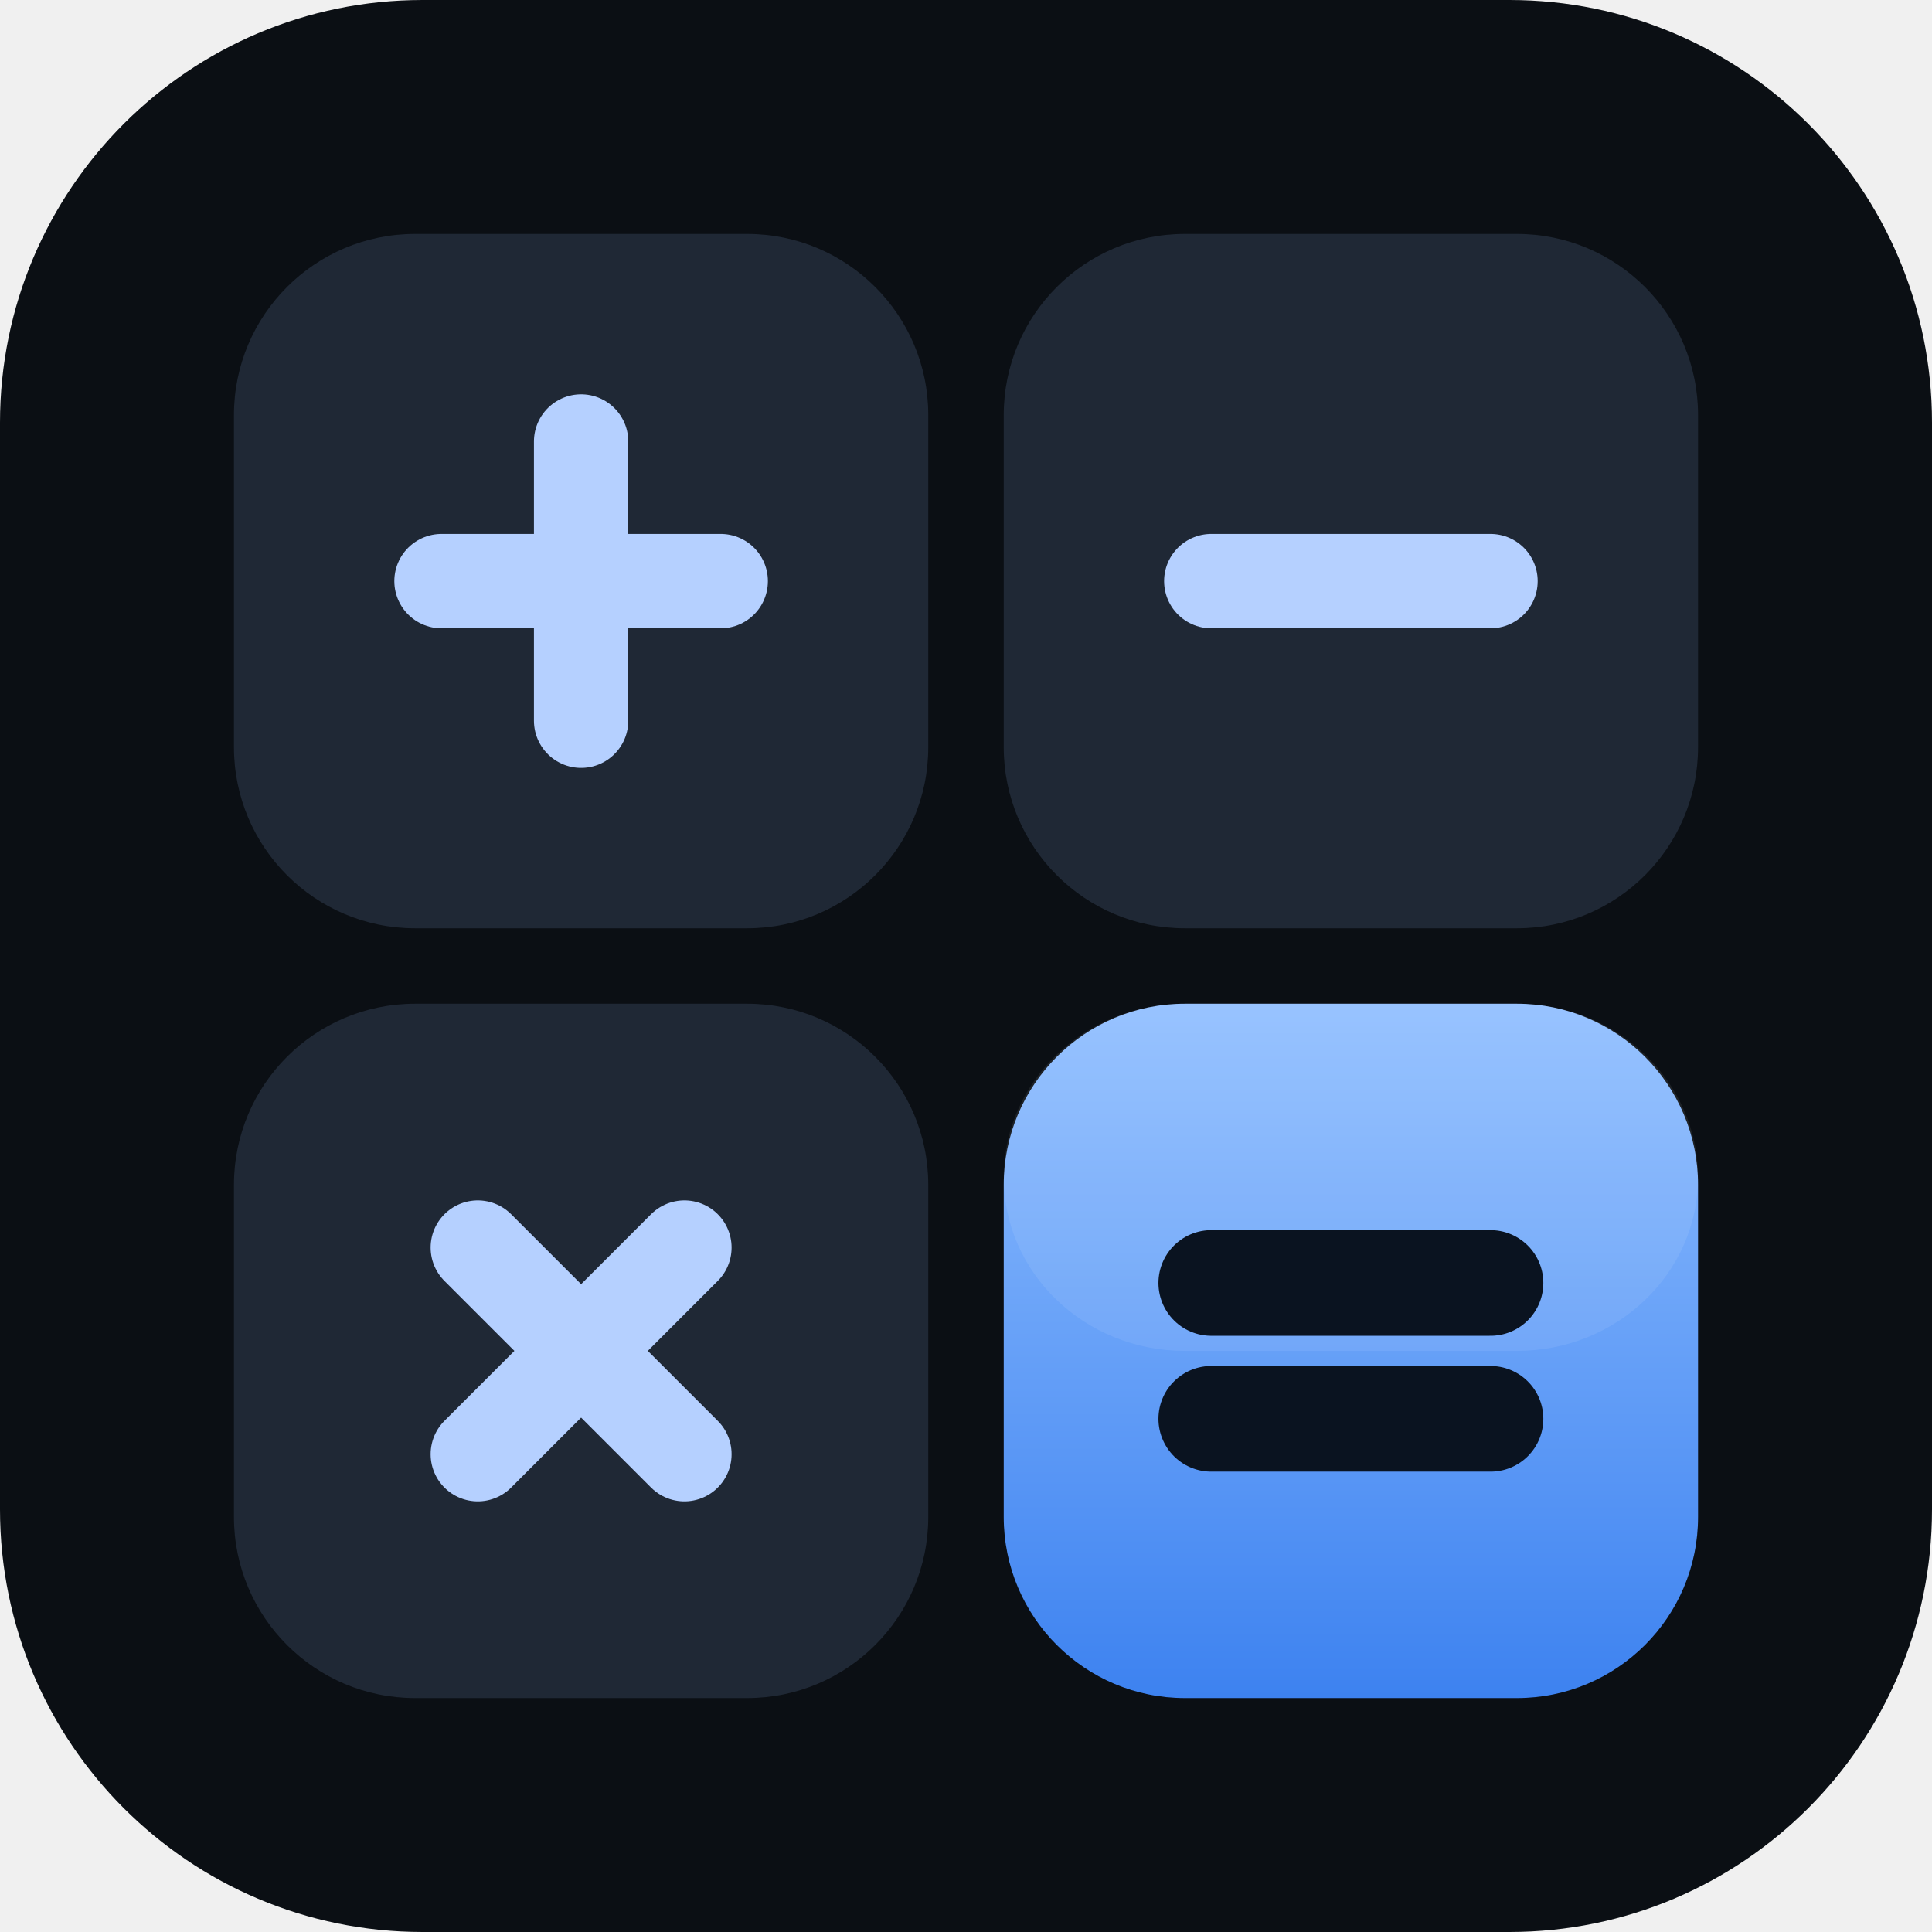
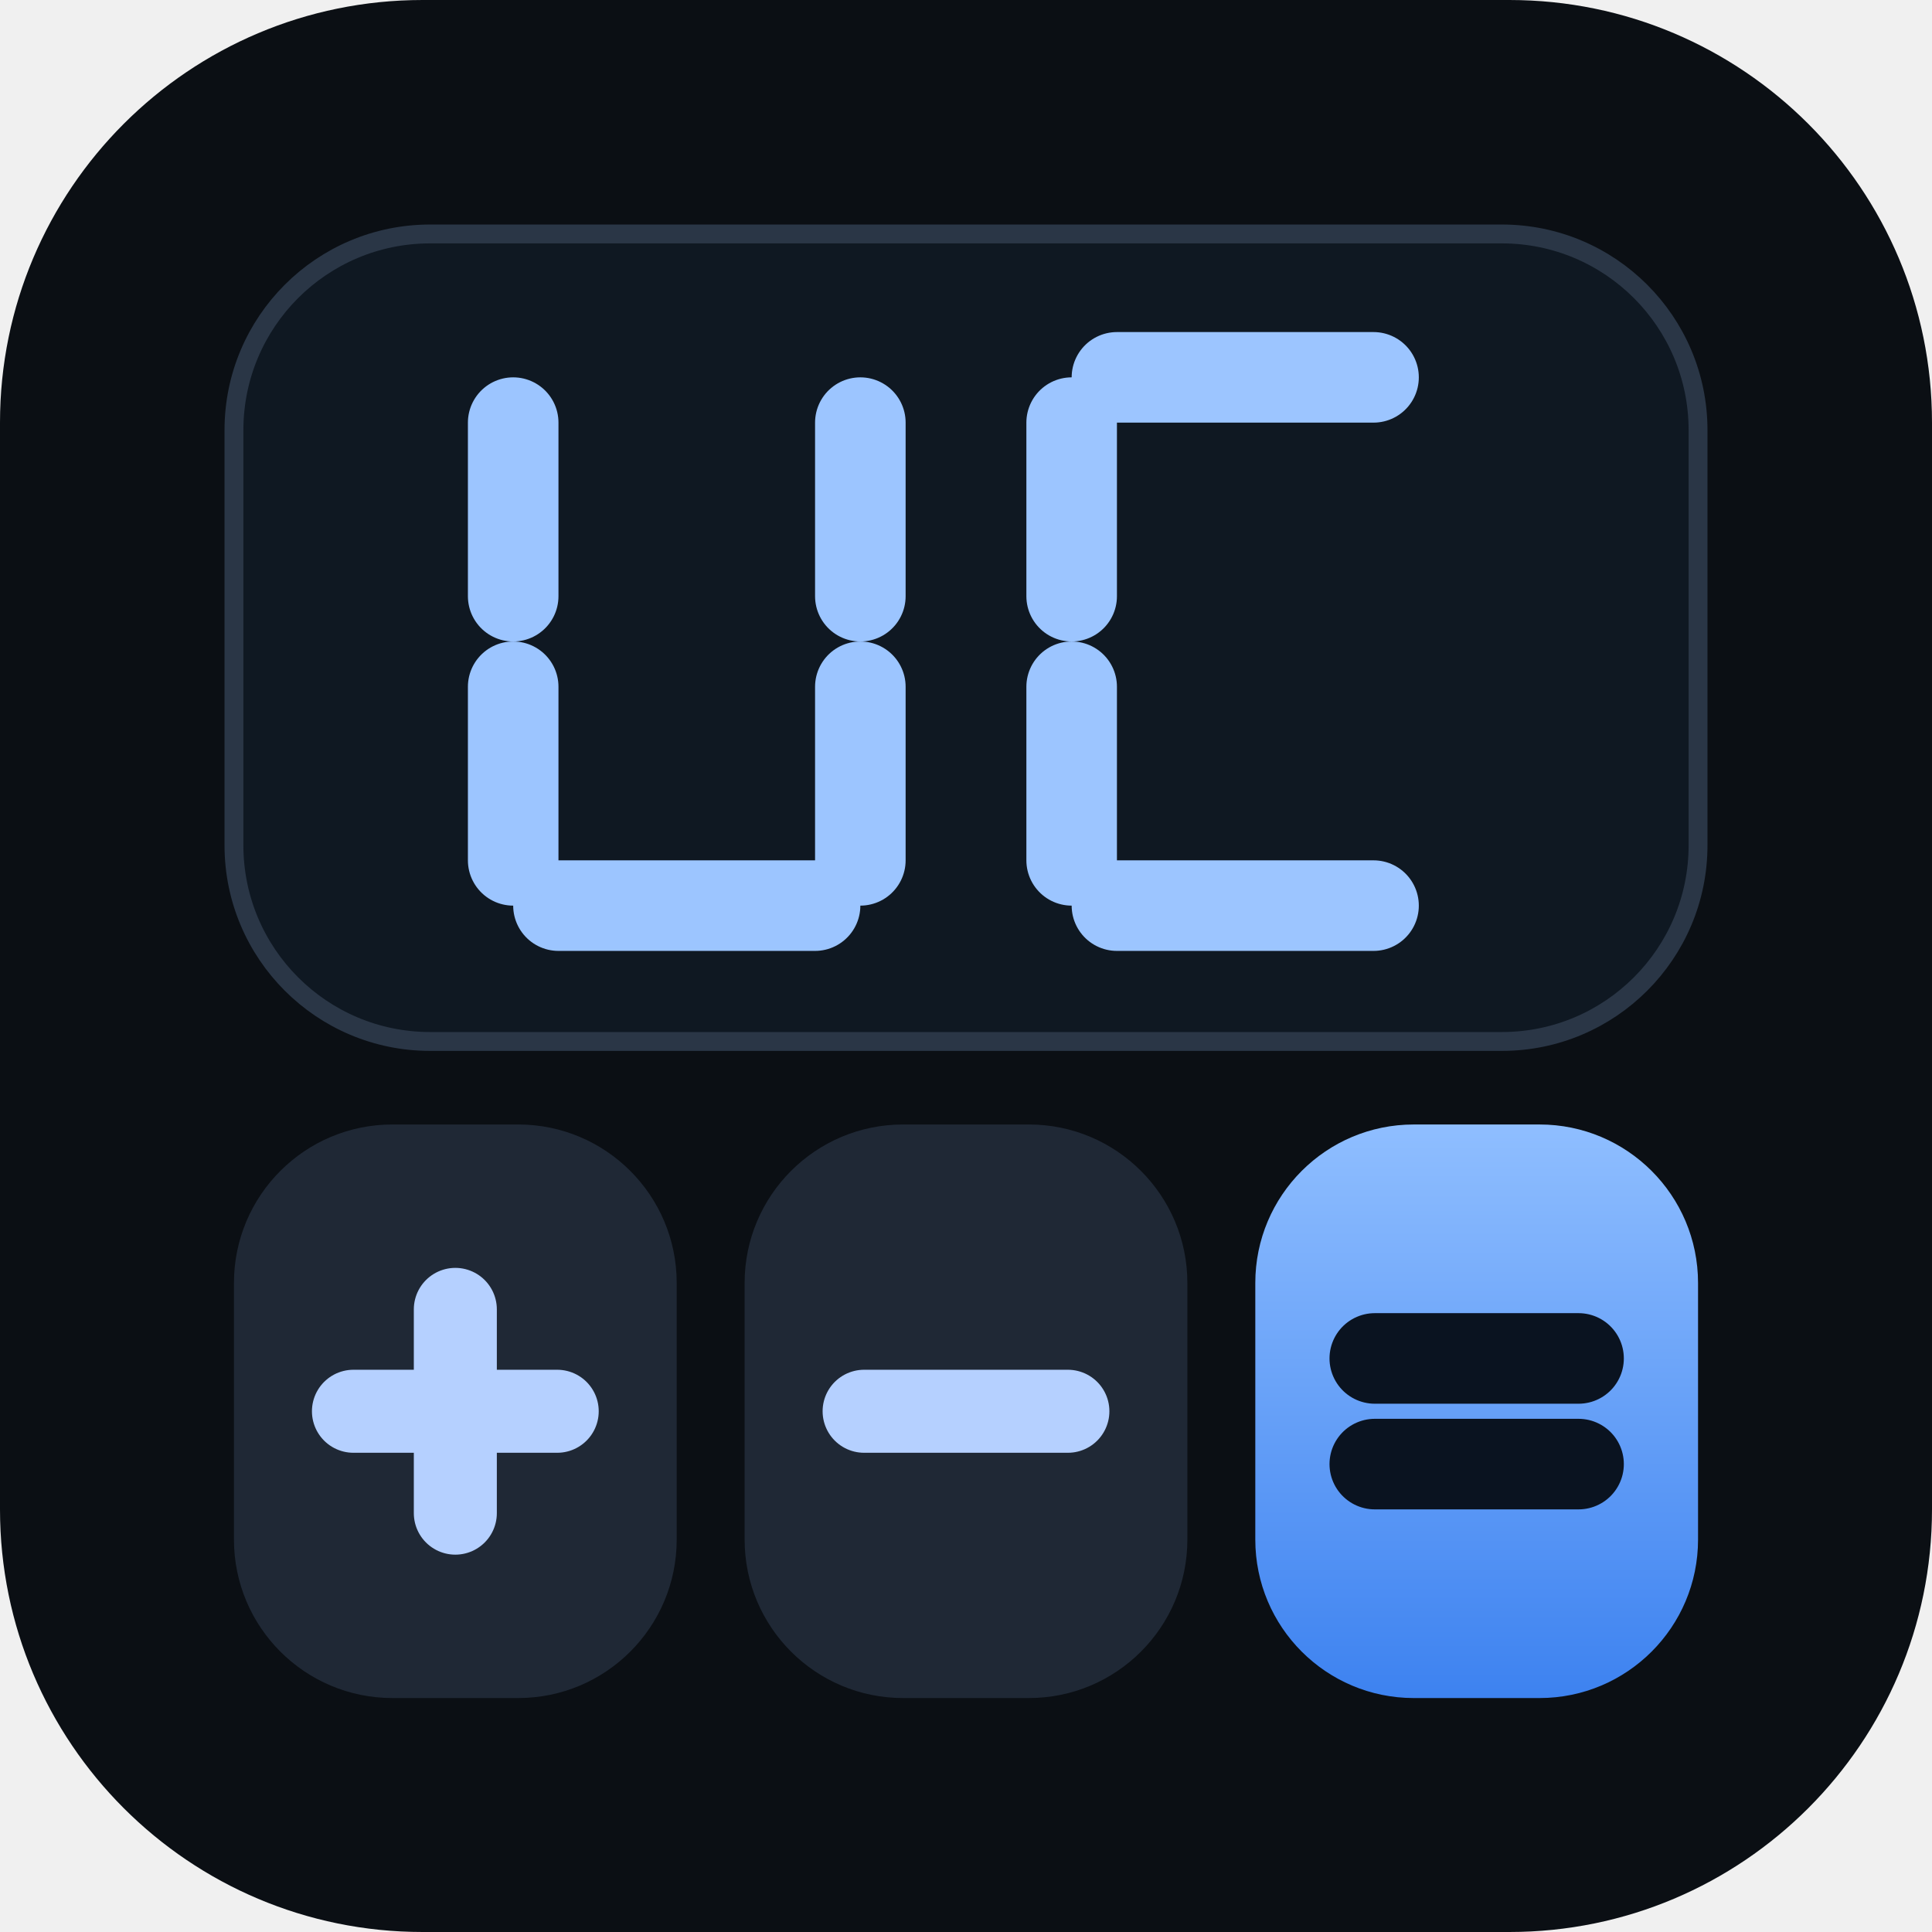
<svg xmlns="http://www.w3.org/2000/svg" viewBox="0 0 512 512">
  <rect width="512" height="512" rx="112" fill="#0b0f14" />
  <defs>
    <linearGradient id="ucLit" x1="0" y1="0" x2="0" y2="1">
      <stop offset="0" stop-color="#8fbeff" />
      <stop offset="1" stop-color="#3d82f0" />
    </linearGradient>
+     <linearGradient id="ucSeg" x1="0" y1="0" x2="0" y2="1">
+       <stop offset="0" stop-color="#a9cdff" />
+       <stop offset="1" stop-color="#6ea8fe" />
+     </linearGradient>
  </defs>
-   <rect x="62" y="62" width="184" height="184" rx="48" fill="#1f2835" />
-   <rect x="266" y="62" width="184" height="184" rx="48" fill="#1f2835" />
-   <rect x="62" y="266" width="184" height="184" rx="48" fill="#1f2835" />
-   <rect x="266" y="266" width="184" height="184" rx="48" fill="url(#ucLit)" />
-   <rect x="266" y="266" width="184" height="92" rx="48" fill="#fff" opacity=".08" />
-   <path d="M117 154L191 154" stroke="#b5d0ff" stroke-width="25" stroke-linecap="round" />
-   <path d="M154 117L154 191" stroke="#b5d0ff" stroke-width="25" stroke-linecap="round" />
-   <path d="M321 154L395 154" stroke="#b5d0ff" stroke-width="25" stroke-linecap="round" />
-   <path d="M126.62 330.62L181.38 385.38" stroke="#b5d0ff" stroke-width="25" stroke-linecap="round" />
-   <path d="M126.62 385.38L181.38 330.62" stroke="#b5d0ff" stroke-width="25" stroke-linecap="round" />
-   <path d="M321 340L395 340" stroke="#0a1320" stroke-width="28" stroke-linecap="round" />
-   <path d="M321 376L395 376" stroke="#0a1320" stroke-width="28" stroke-linecap="round" />
+   <rect x="62" y="62" width="388" height="214" rx="52" fill="#0f1822" />
+   <rect x="62" y="62" width="388" height="214" rx="52" fill="none" stroke="#2a3646" stroke-width="5" />
+   <path d="M228 112L228 158" stroke="#9cc5ff" stroke-width="24" stroke-linecap="round" fill="none" />
+   <path d="M228 182L228 228" stroke="#9cc5ff" stroke-width="24" stroke-linecap="round" fill="none" />
+   <path d="M148 240L216 240" stroke="#9cc5ff" stroke-width="24" stroke-linecap="round" fill="none" />
+   <path d="M136 182L136 228" stroke="#9cc5ff" stroke-width="24" stroke-linecap="round" fill="none" />
+   <path d="M136 112L136 158" stroke="#9cc5ff" stroke-width="24" stroke-linecap="round" fill="none" />
+   <path d="M296 100L364 100" stroke="#9cc5ff" stroke-width="24" stroke-linecap="round" fill="none" />
+   <path d="M296 240L364 240" stroke="#9cc5ff" stroke-width="24" stroke-linecap="round" fill="none" />
+   <path d="M284 182L284 228" stroke="#9cc5ff" stroke-width="24" stroke-linecap="round" fill="none" />
+   <path d="M284 112L284 158" stroke="#9cc5ff" stroke-width="24" stroke-linecap="round" fill="none" />
+   <rect x="62" y="298" width="117.333" height="152" rx="42" fill="#1f2835" />
+   <path d="M93.667 374L147.667 374" stroke="#b5d0ff" stroke-width="22" stroke-linecap="round" fill="none" />
+   <path d="M120.667 347L120.667 401" stroke="#b5d0ff" stroke-width="22" stroke-linecap="round" fill="none" />
+   <rect x="197.333" y="298" width="117.333" height="152" rx="42" fill="#1f2835" />
+   <path d="M229 374L283 374" stroke="#b5d0ff" stroke-width="22" stroke-linecap="round" fill="none" />
+   <rect x="332.667" y="298" width="117.333" height="152" rx="42" fill="url(#ucLit)" />
+   <path d="M364.333 360L418.333 360" stroke="#0a1320" stroke-width="24" stroke-linecap="round" fill="none" />
+   <path d="M364.333 388L418.333 388" stroke="#0a1320" stroke-width="24" stroke-linecap="round" fill="none" />
</svg>
